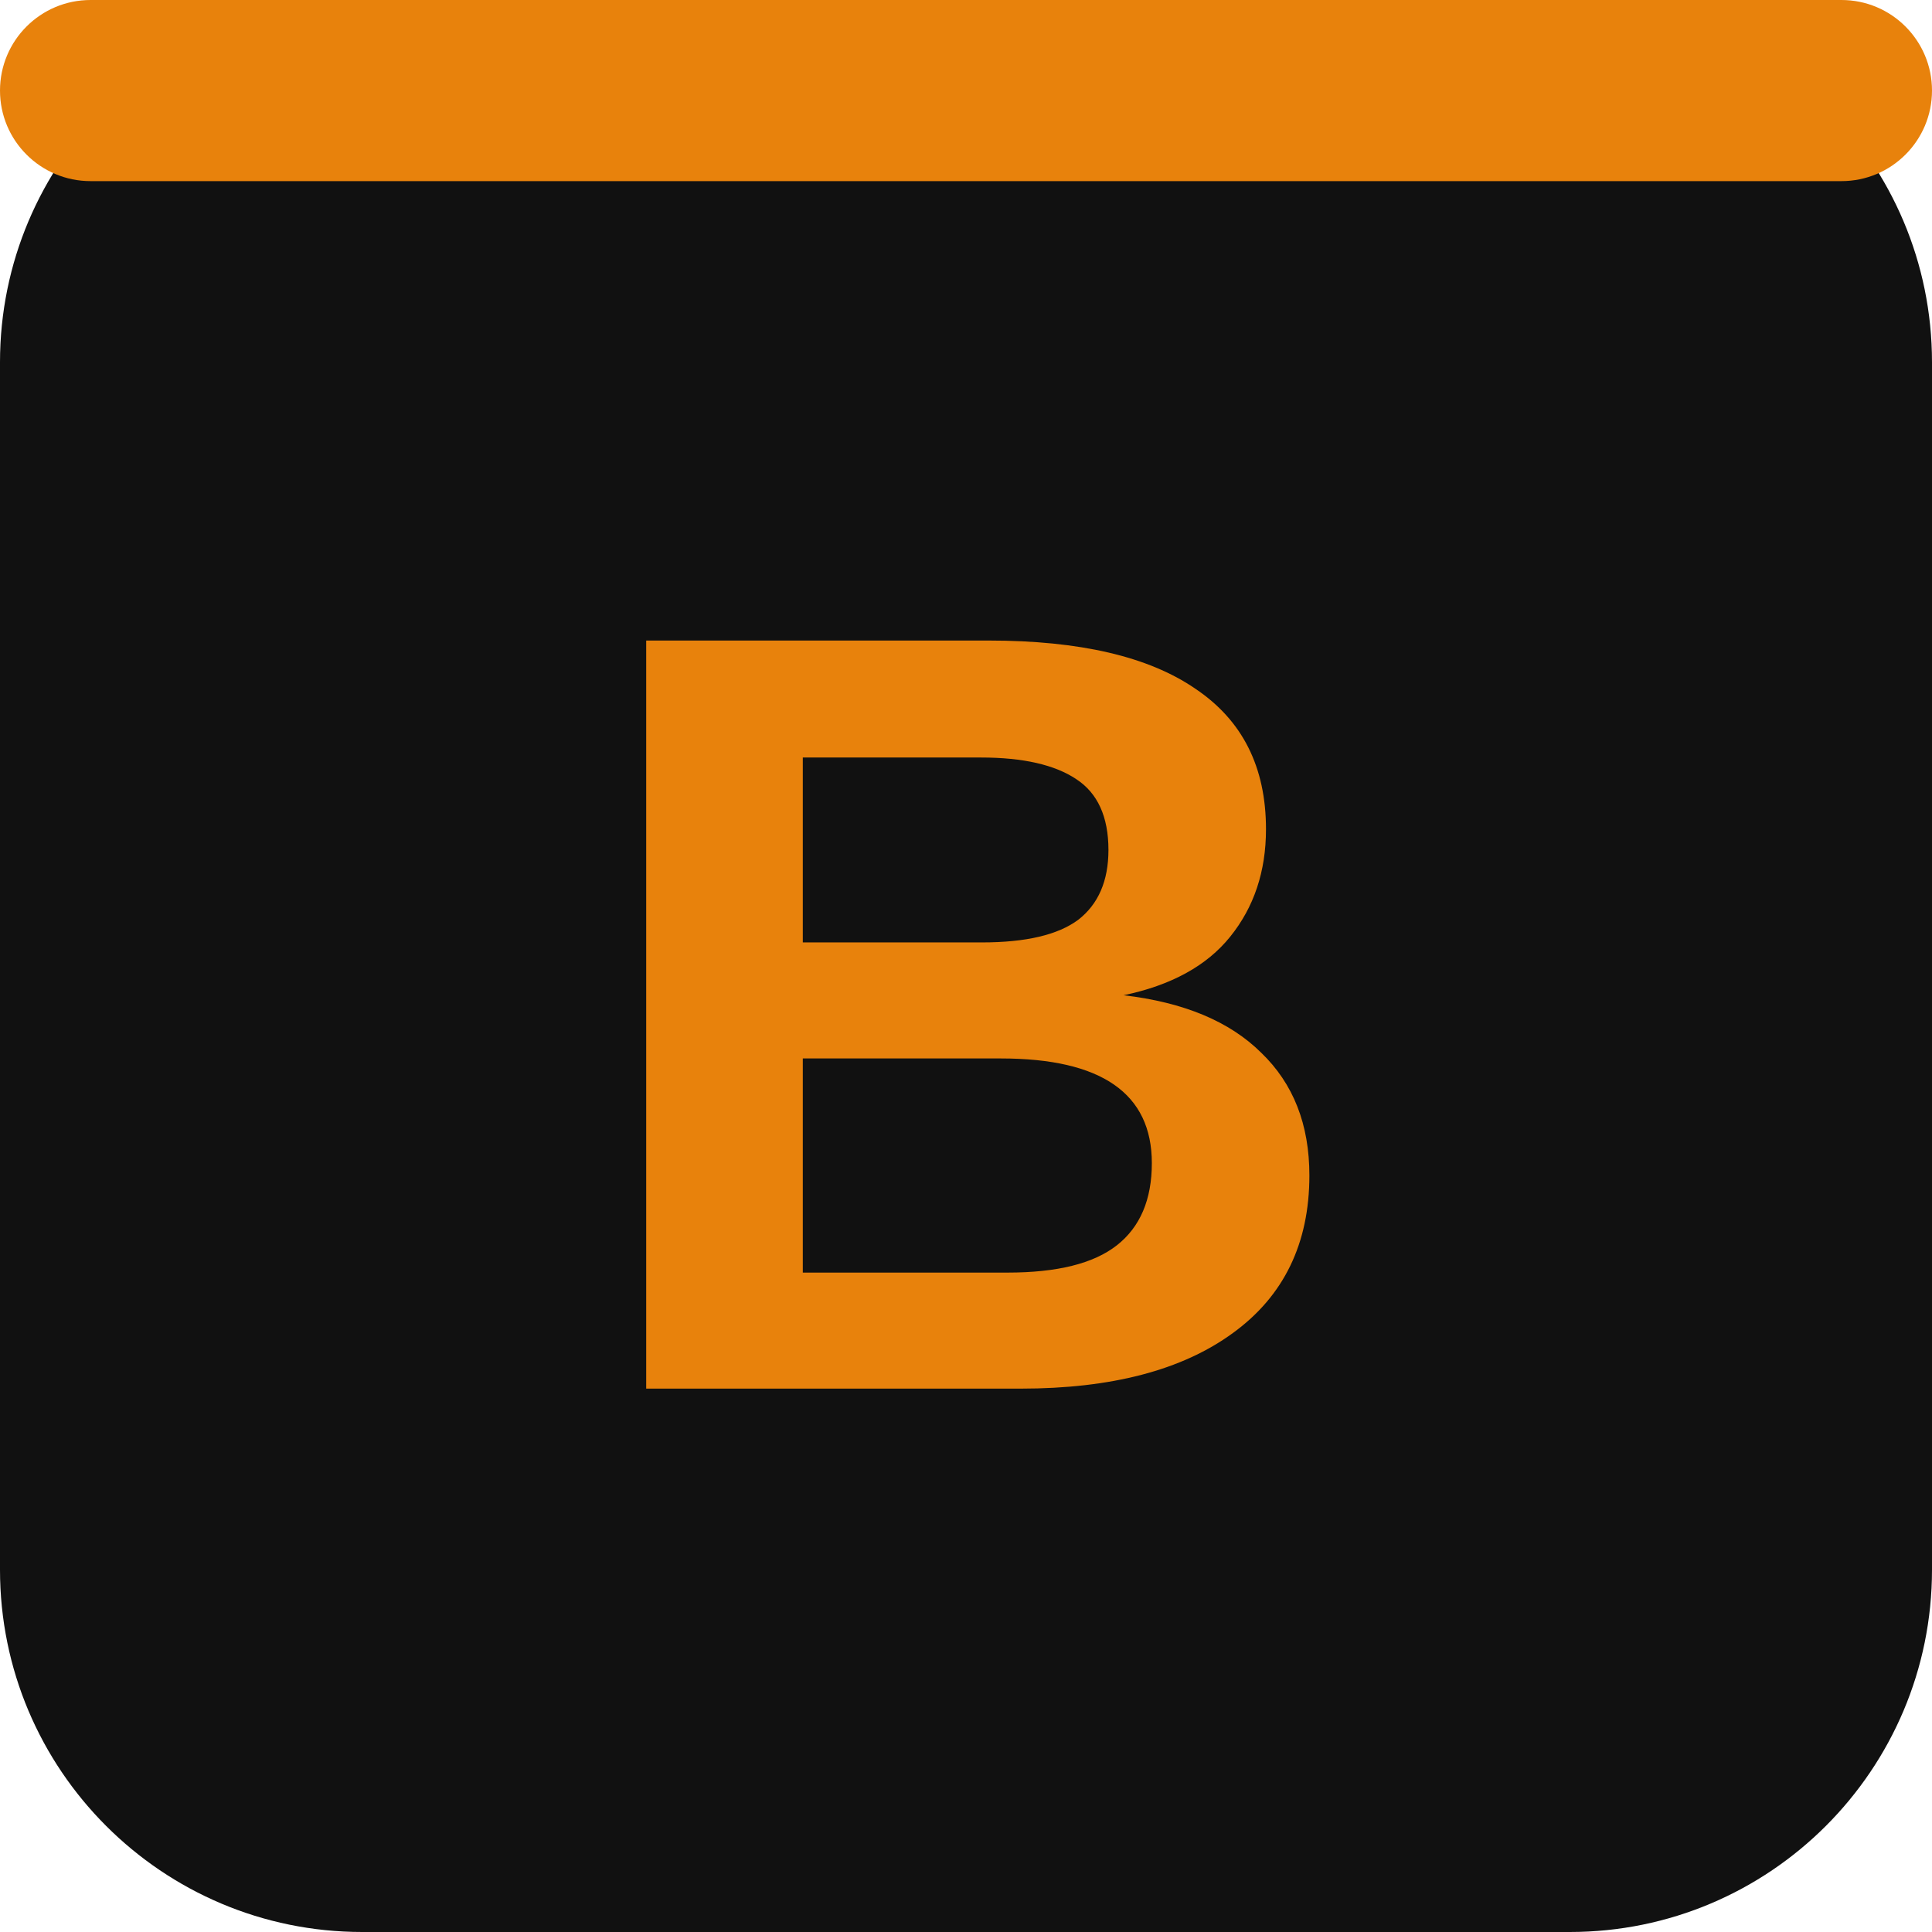
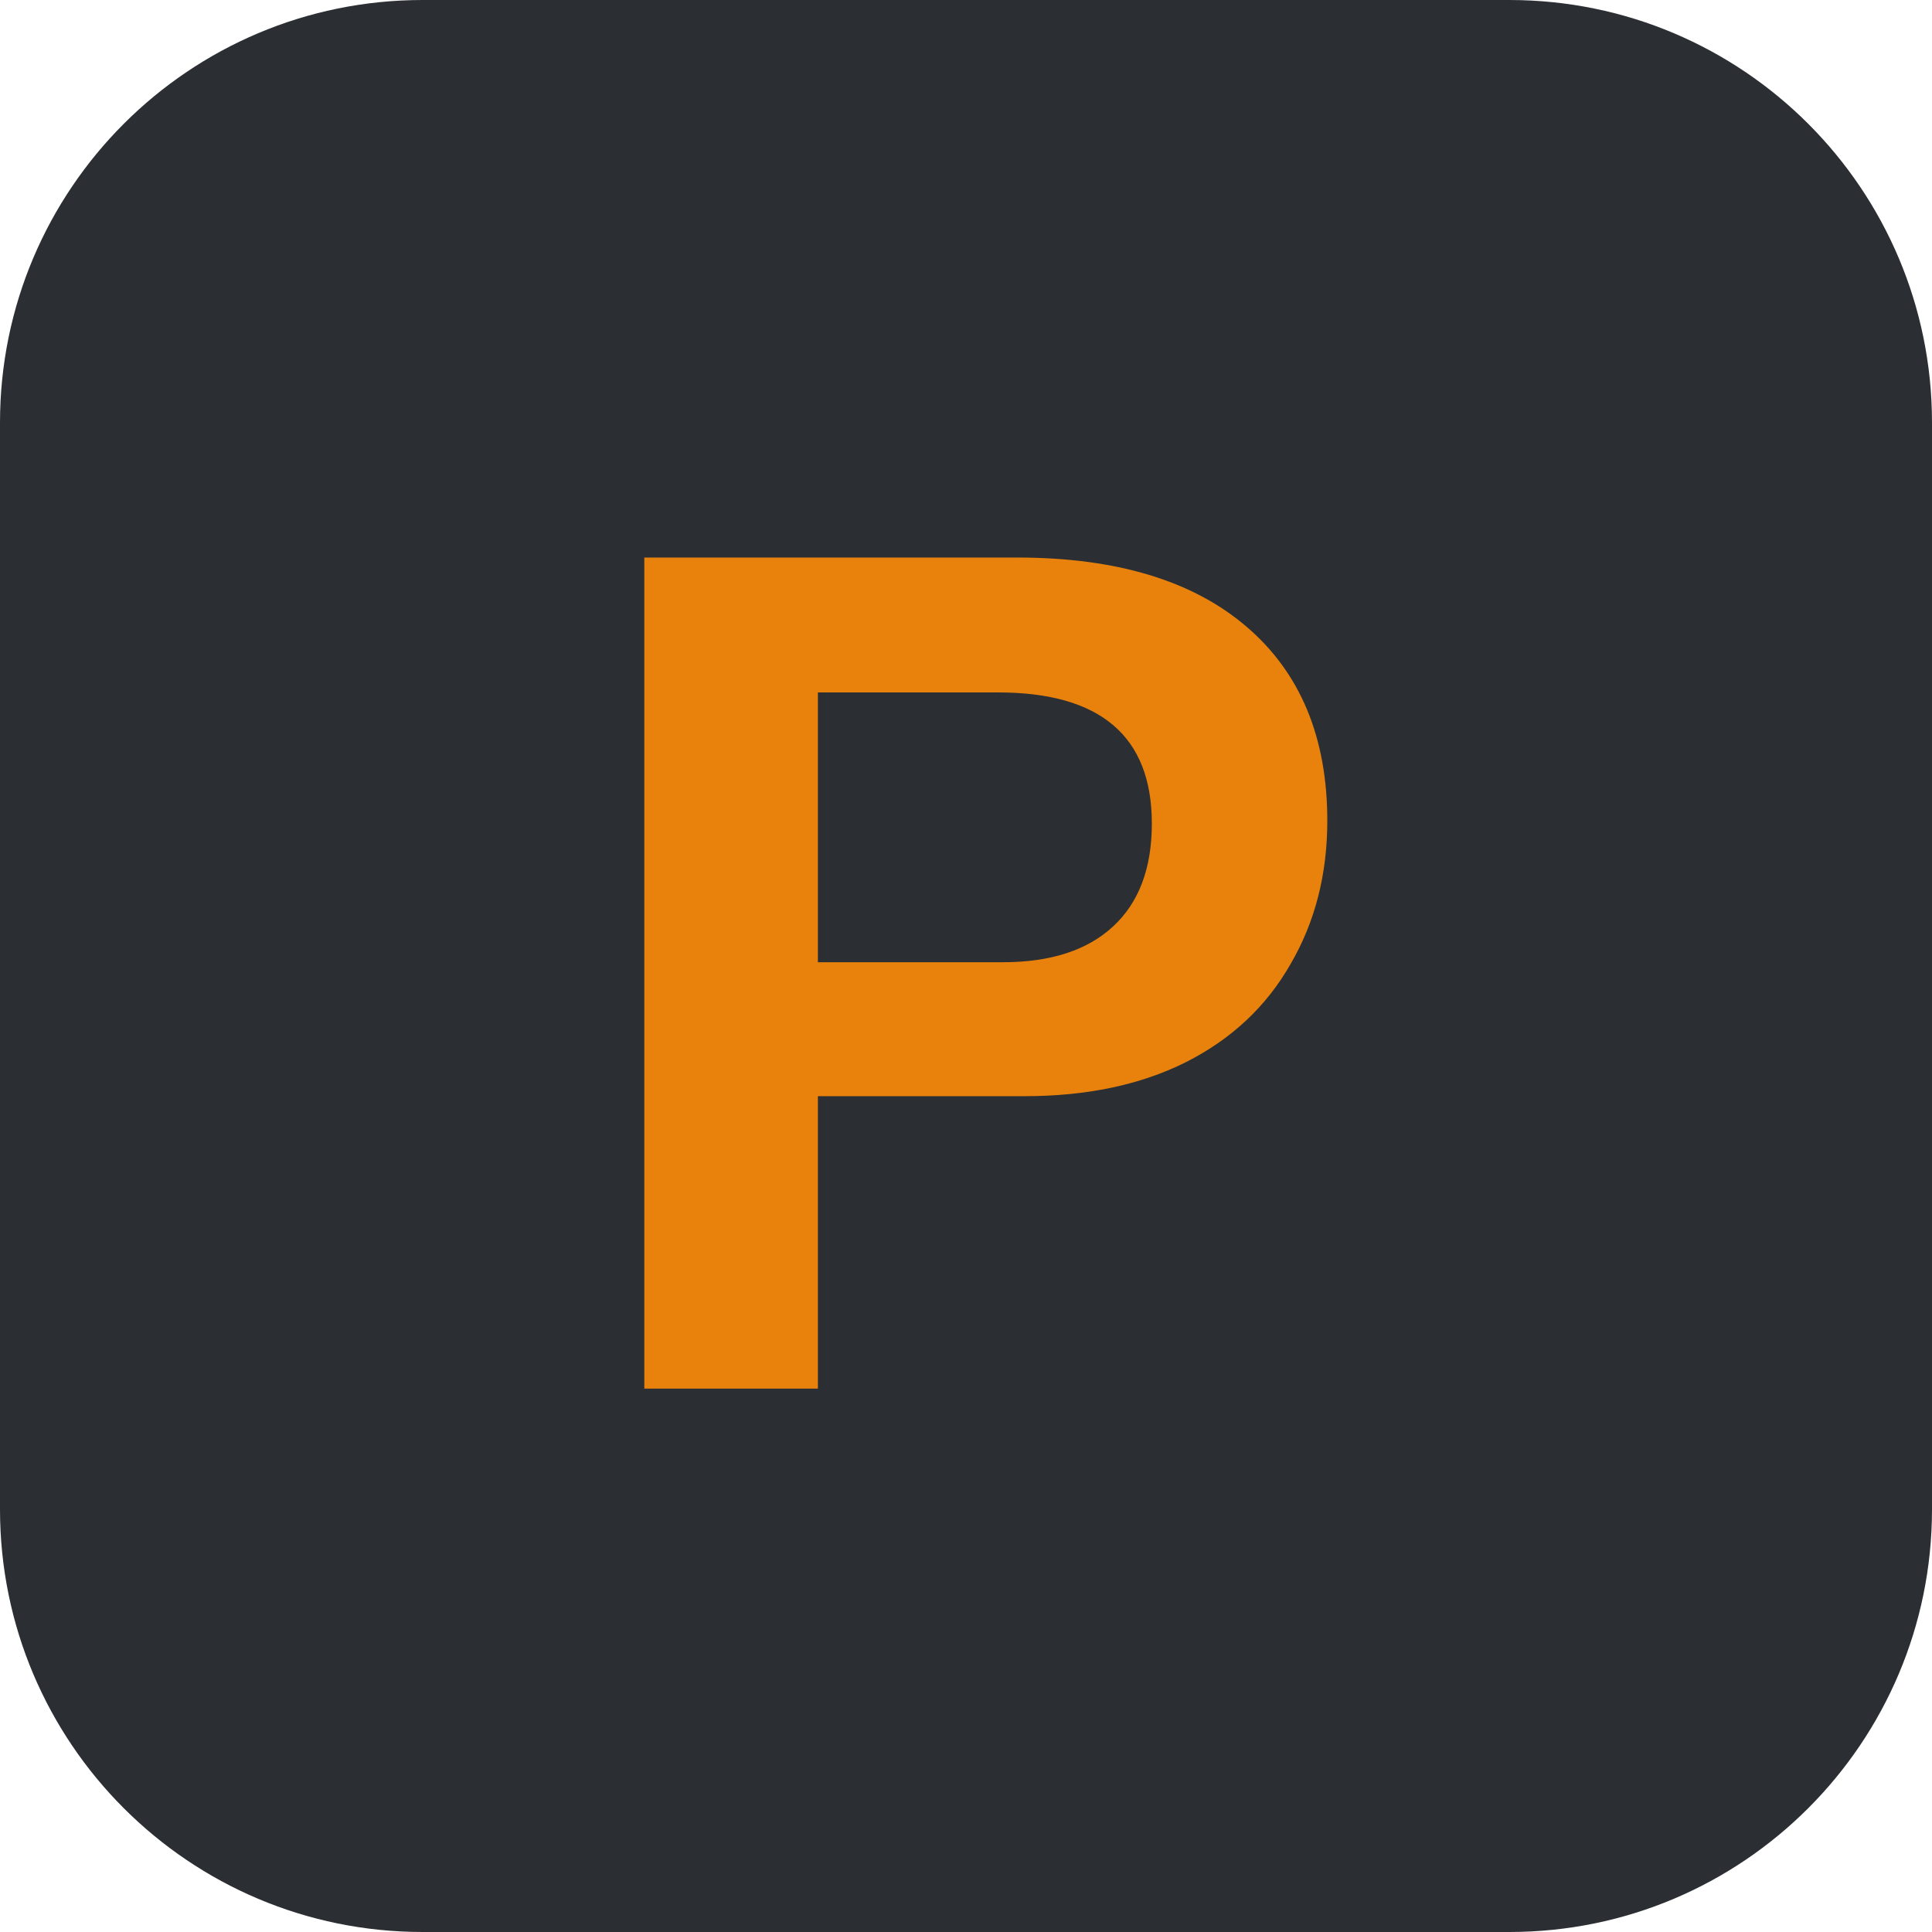
- <svg xmlns="http://www.w3.org/2000/svg" viewBox="0 0 32 32" fill="none">
-   <rect width="32" height="32" rx="6" fill="#111111" />
-   <rect x="0" y="0" width="32" height="3" rx="1.5" fill="#e8820c" />
-   <text x="16" y="23" text-anchor="middle" font-family="Arial,sans-serif" font-weight="800" font-size="18" fill="#e8820c">B</text>
+ <svg xmlns="http://www.w3.org/2000/svg" viewBox="0 0 32 32" fill="none" role="img" aria-label="Pro Construction Calc favicon">
+   <rect width="32" height="32" rx="7" fill="#2b2f33" />
+   <text x="16" y="23" text-anchor="middle" font-family="Oswald,Arial Narrow,Arial,sans-serif" font-weight="700" font-size="20" letter-spacing="0.2" fill="#e8820c">
+     P
+   </text>
</svg>
